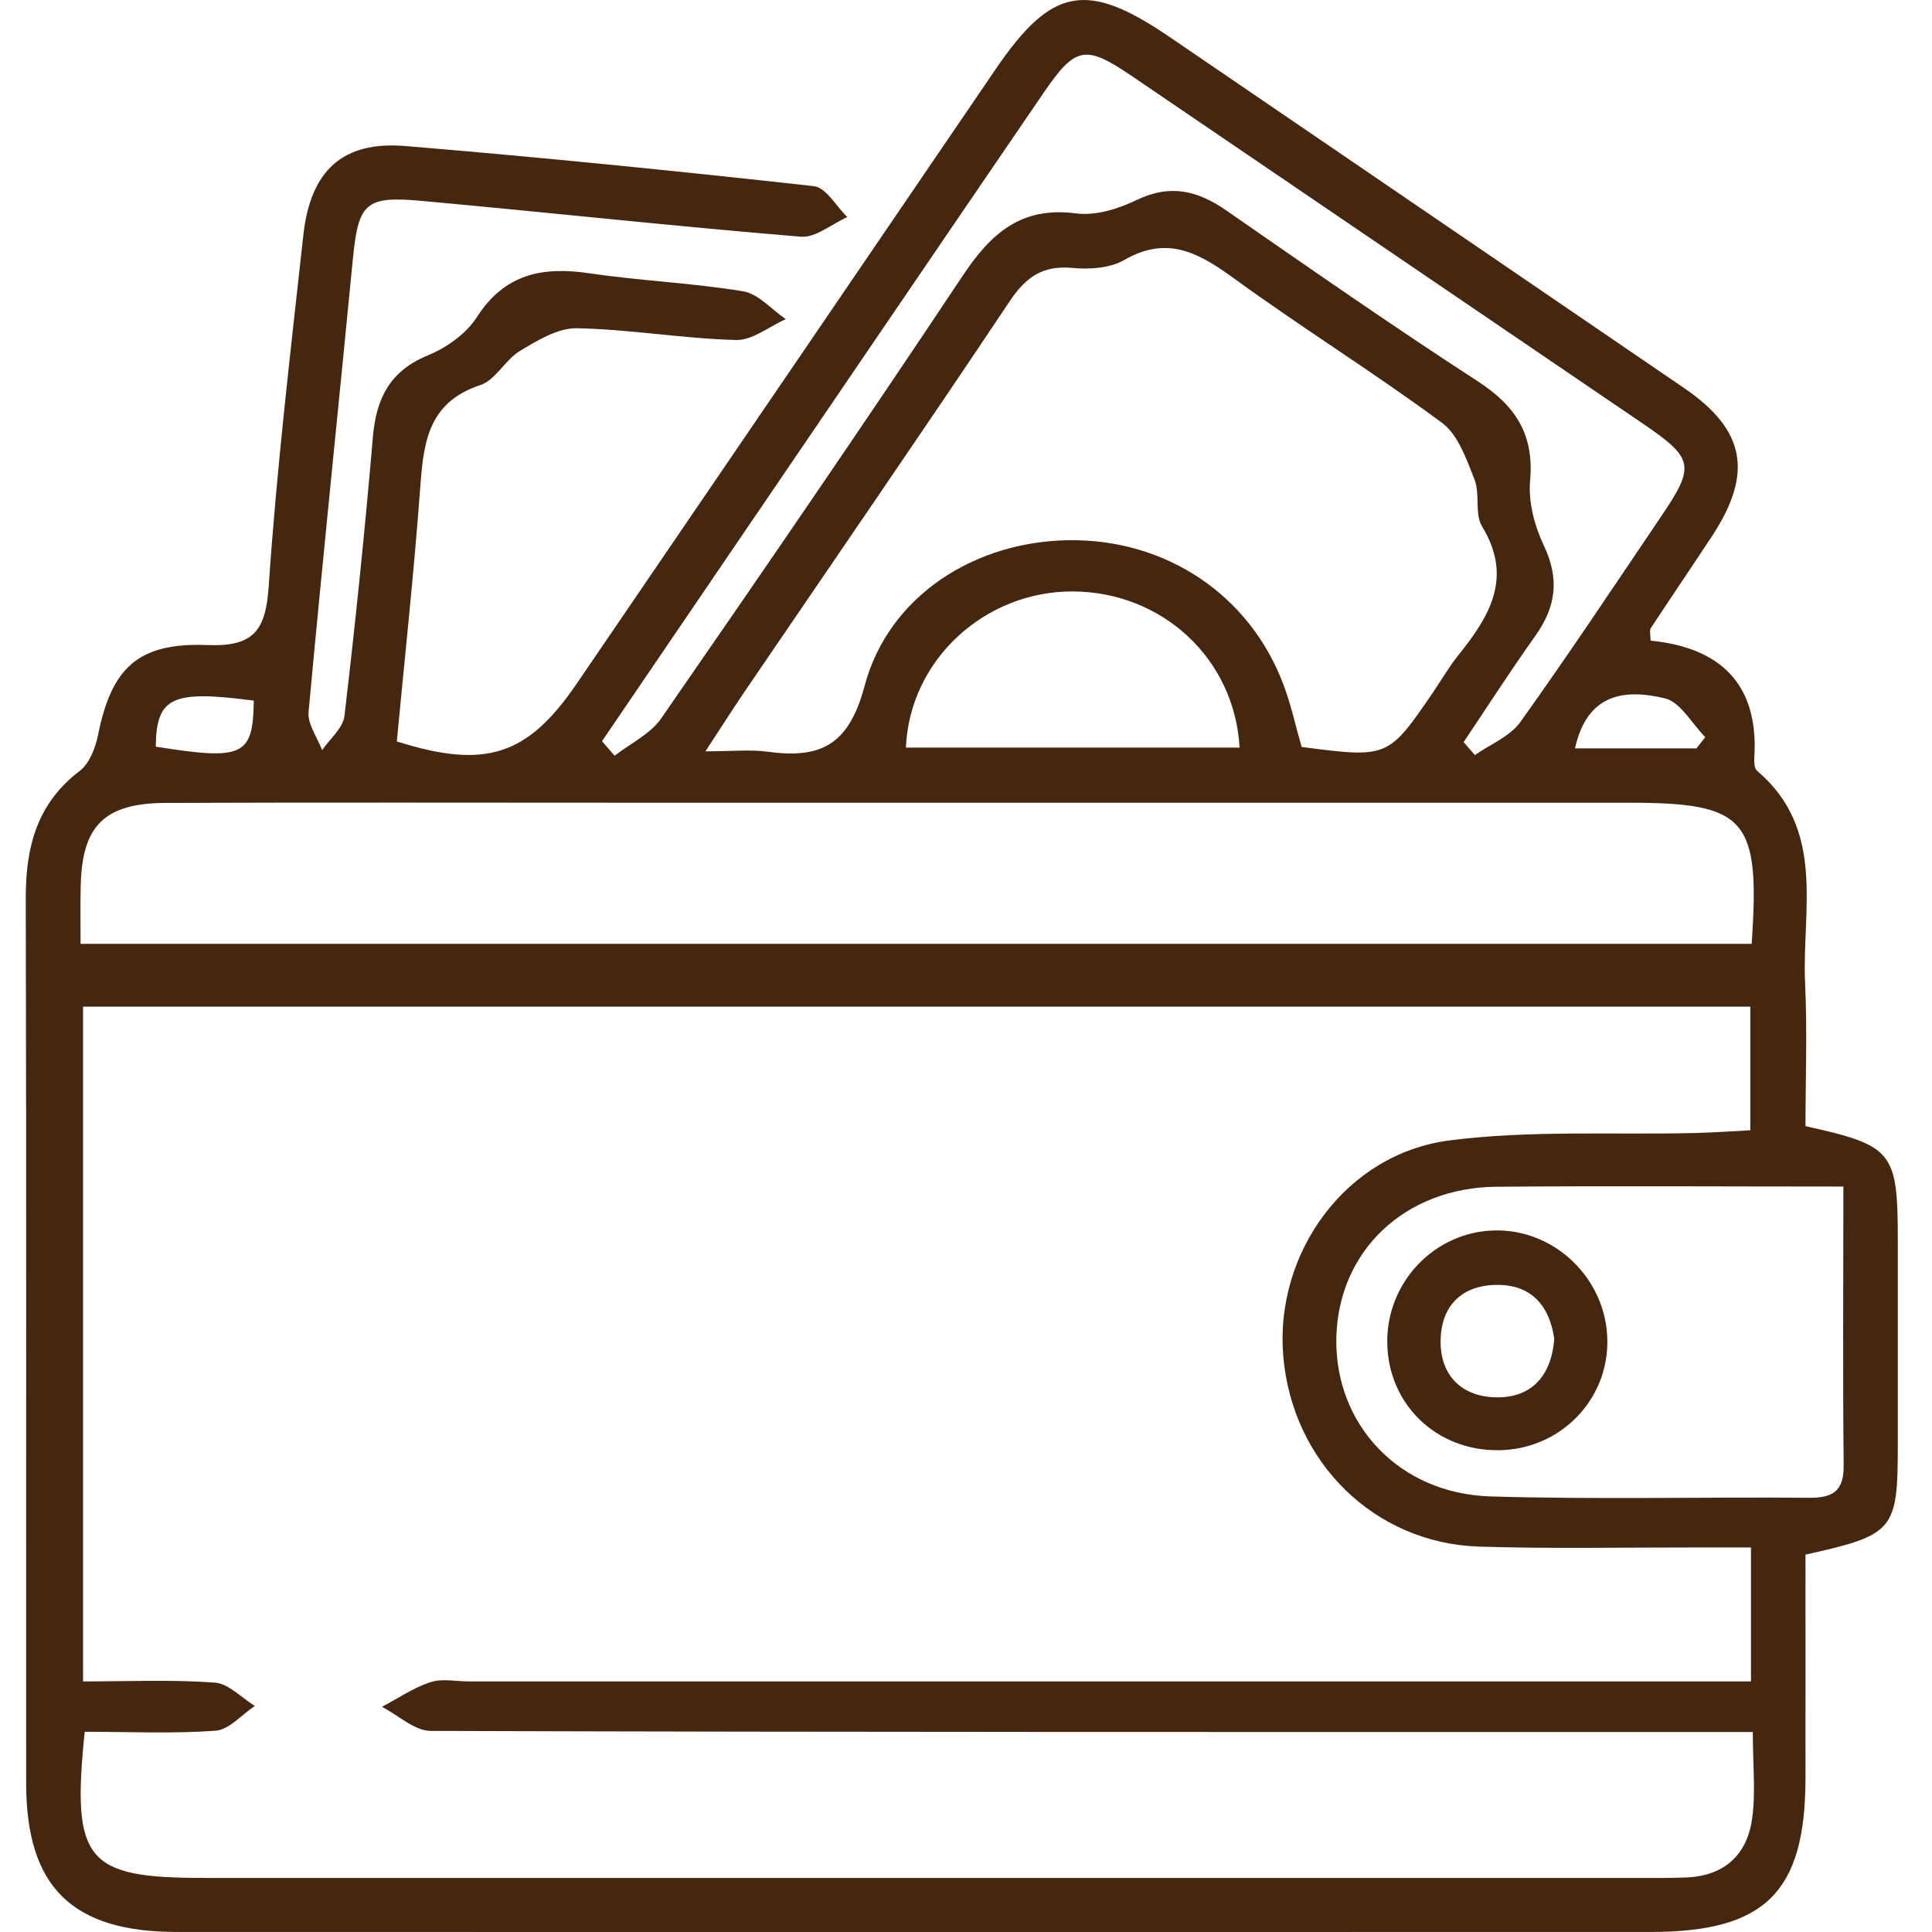
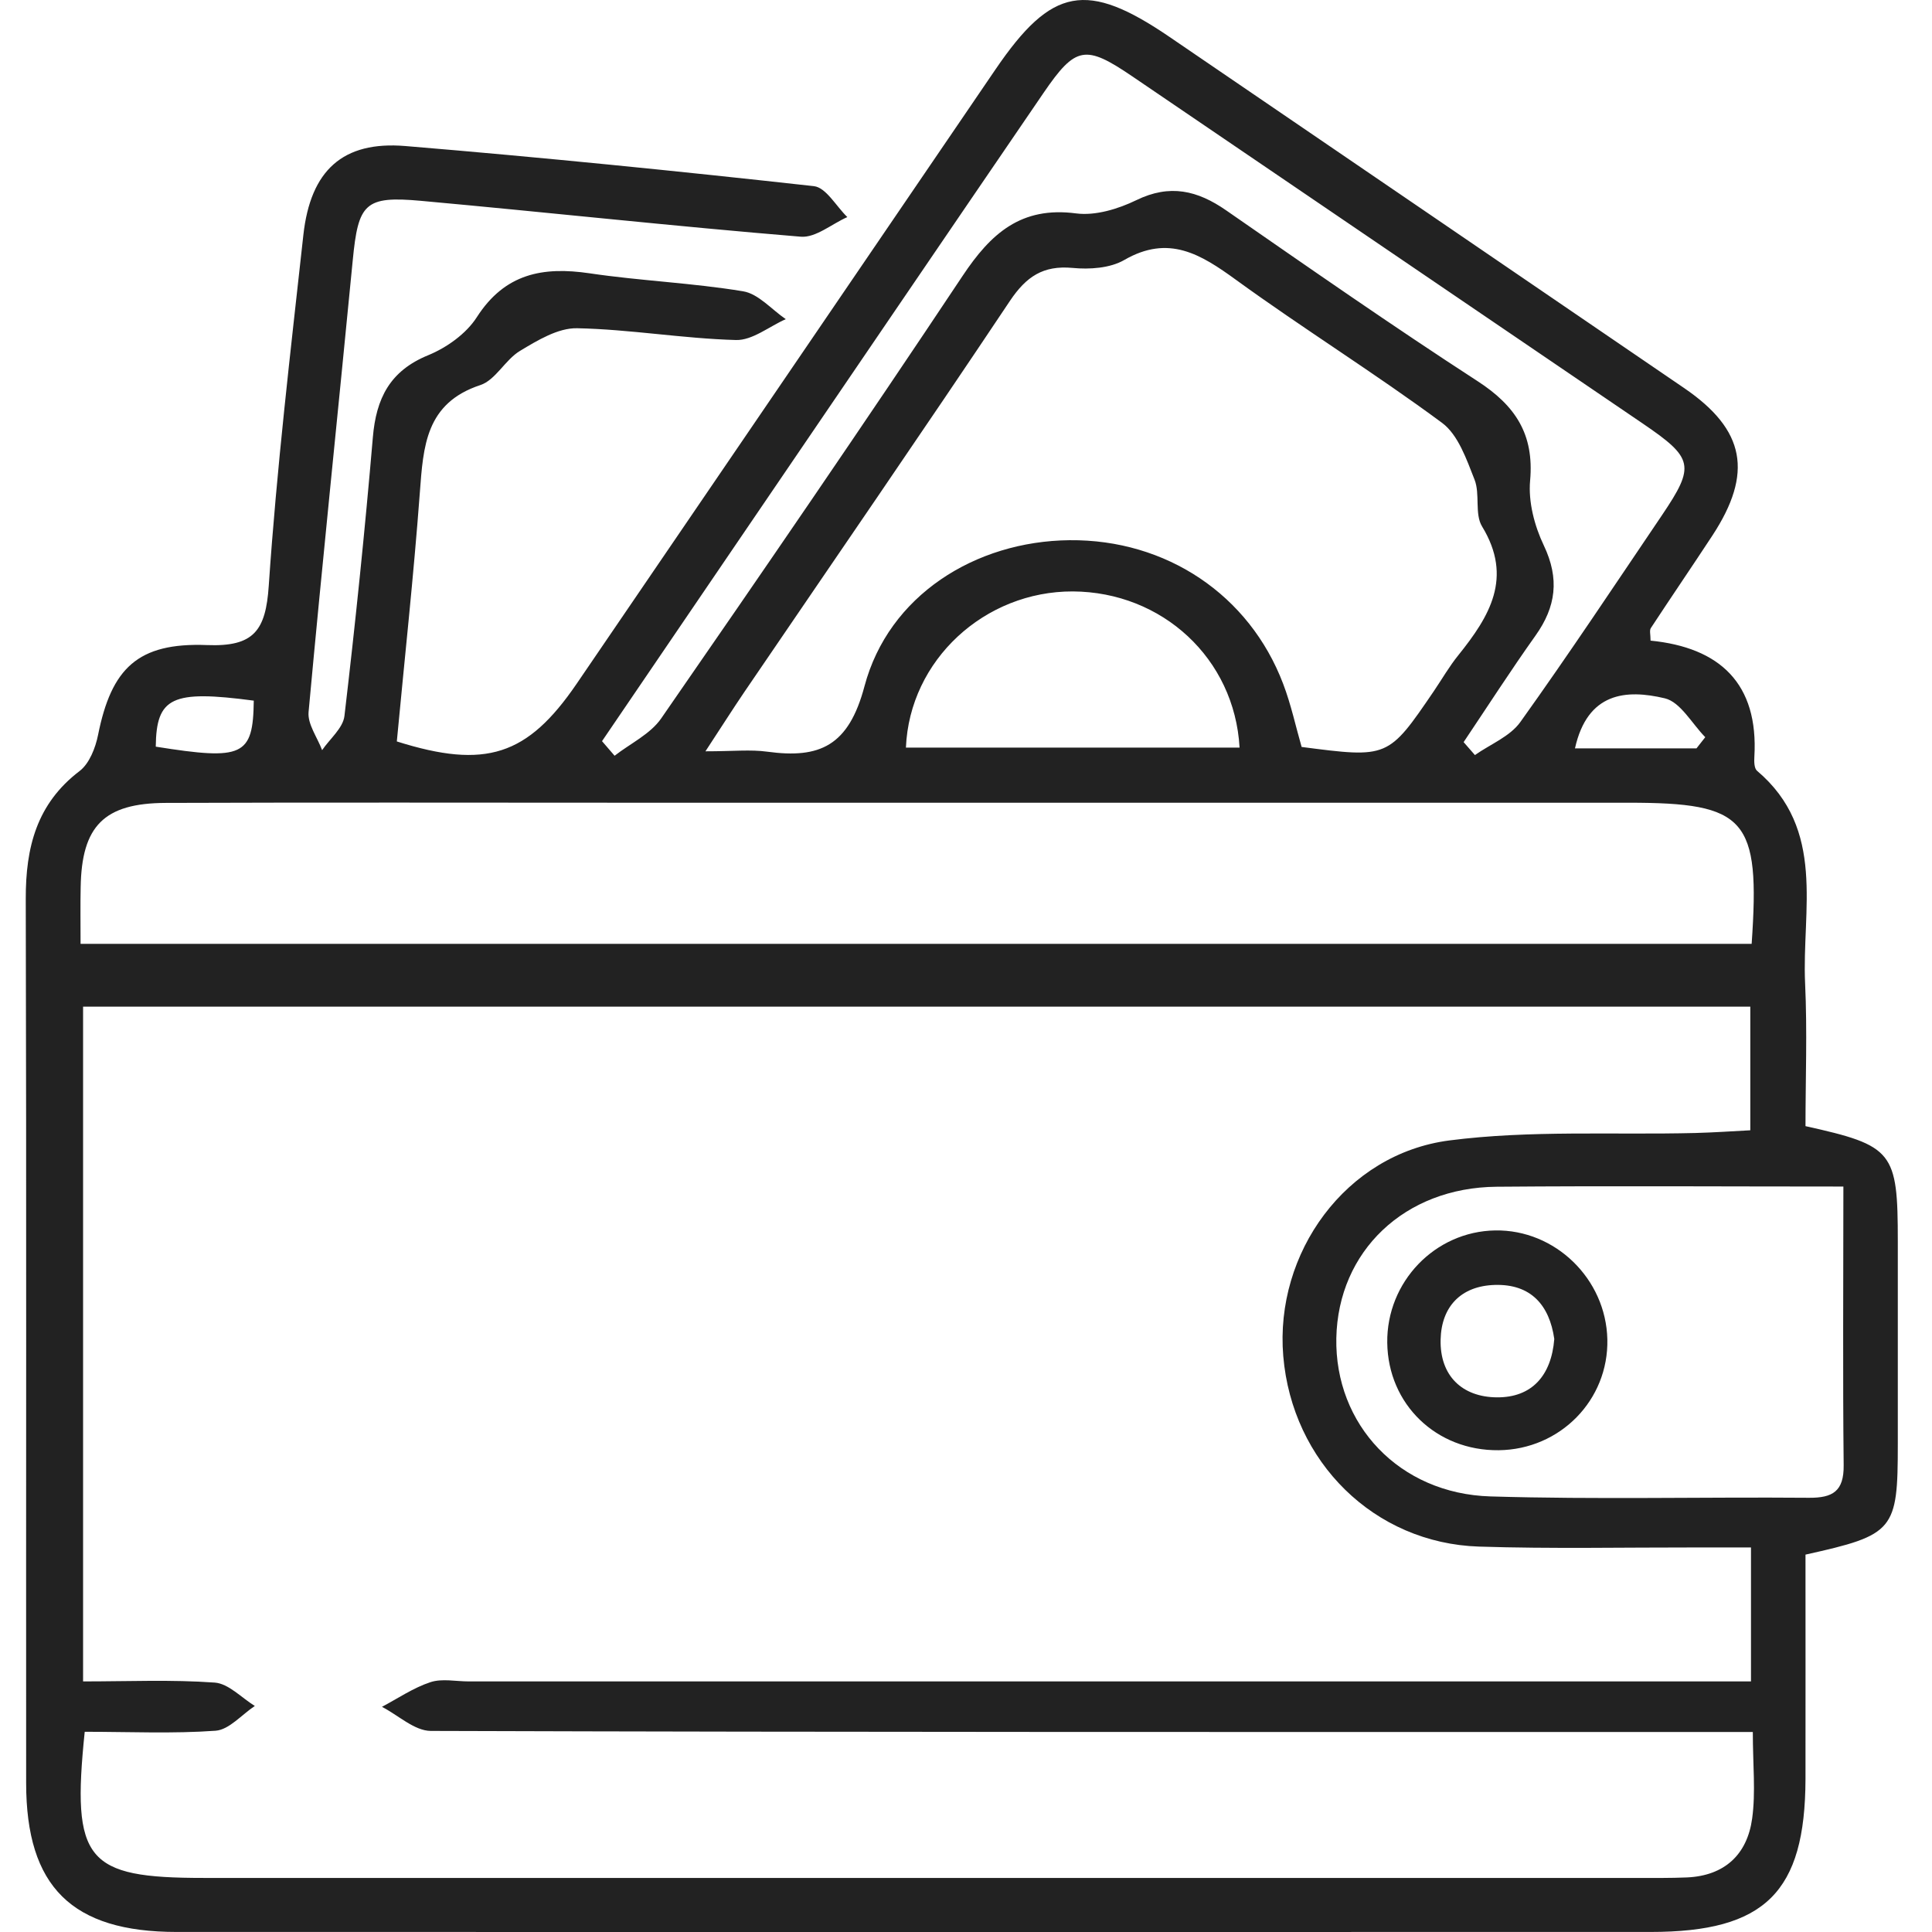
<svg xmlns="http://www.w3.org/2000/svg" width="150" height="150" viewBox="0 0 150 150" fill="none">
-   <path d="M128.149 49.738C133.514 50.271 136.546 53.055 136.208 58.766C136.186 59.126 136.193 59.651 136.411 59.839C141.807 64.409 139.886 70.645 140.148 76.349C140.321 80.071 140.178 83.8 140.178 87.433C147 88.948 147.345 89.399 147.345 96.37C147.345 101.623 147.345 106.877 147.345 112.13C147.345 118.831 147.075 119.169 140.178 120.7C140.178 126.425 140.186 132.271 140.178 138.117C140.156 146.92 137.041 149.997 128.149 149.997C90.004 149.997 51.859 150.004 13.722 149.997C5.587 149.997 2.03 146.492 2.03 138.432C2.015 115.544 2.06 92.663 2 69.775C1.993 65.797 2.841 62.406 6.18 59.862C6.938 59.284 7.411 58.068 7.613 57.062C8.649 51.892 10.69 49.873 16.071 50.083C19.703 50.226 20.633 48.973 20.866 45.476C21.481 36.38 22.555 27.308 23.553 18.242C24.108 13.229 26.614 10.933 31.47 11.338C42.058 12.216 52.632 13.282 63.191 14.453C64.136 14.558 64.924 16.021 65.787 16.854C64.579 17.387 63.326 18.475 62.17 18.377C52.332 17.567 42.516 16.486 32.685 15.593C28.318 15.195 27.815 15.796 27.387 20.208C26.254 31.9 25.031 43.585 23.958 55.276C23.868 56.222 24.641 57.25 25.009 58.241C25.609 57.363 26.629 56.53 26.742 55.592C27.59 48.395 28.333 41.183 28.948 33.956C29.203 30.932 30.269 28.793 33.248 27.578C34.689 26.985 36.205 25.904 37.023 24.621C39.199 21.236 42.141 20.681 45.788 21.221C49.743 21.807 53.758 21.964 57.698 22.617C58.883 22.812 59.904 24.028 61.007 24.779C59.716 25.349 58.41 26.437 57.135 26.399C53.022 26.287 48.917 25.567 44.805 25.484C43.327 25.454 41.736 26.422 40.377 27.24C39.222 27.93 38.479 29.506 37.293 29.897C33.038 31.3 32.866 34.662 32.595 38.256C32.115 44.718 31.41 51.164 30.809 57.565C37.713 59.742 40.955 58.668 44.767 53.093C55.611 37.191 66.455 21.297 77.291 5.387C81.659 -1.021 84.368 -1.524 90.822 2.881C104.135 11.969 117.462 21.041 130.768 30.137C135.51 33.379 136.126 36.733 132.944 41.588C131.368 43.99 129.747 46.361 128.171 48.763C128.051 48.95 128.149 49.243 128.149 49.738ZM6.578 134.455C5.542 144.488 6.69 145.802 15.808 145.802C52.94 145.802 90.079 145.802 127.211 145.802C128.464 145.802 129.71 145.817 130.963 145.764C133.897 145.637 135.653 143.986 136.036 141.194C136.321 139.145 136.088 137.029 136.088 134.47C134.152 134.47 132.561 134.47 130.97 134.47C98.461 134.47 65.952 134.493 33.443 134.388C32.175 134.38 30.914 133.164 29.654 132.519C30.899 131.859 32.093 131.041 33.413 130.605C34.314 130.305 35.395 130.545 36.393 130.545C68.151 130.545 99.91 130.545 131.668 130.545C133.102 130.545 134.527 130.545 135.946 130.545C135.946 126.771 135.946 123.694 135.946 120.144C134.385 120.144 133.042 120.144 131.706 120.144C126.077 120.137 120.449 120.257 114.828 120.077C106.694 119.814 100.322 113.503 99.632 105.286C98.957 97.293 104.472 89.586 112.532 88.543C118.813 87.733 125.244 88.123 131.608 87.966C133.049 87.928 134.482 87.83 135.893 87.755C135.893 84.243 135.893 81.189 135.893 78.157C92.555 78.157 49.503 78.157 6.45 78.157C6.45 95.68 6.45 112.888 6.45 130.545C9.985 130.545 13.339 130.395 16.664 130.635C17.744 130.71 18.75 131.814 19.785 132.451C18.772 133.119 17.797 134.29 16.746 134.373C13.429 134.613 10.067 134.455 6.578 134.455ZM6.255 73.279C49.795 73.279 92.908 73.279 135.998 73.279C136.674 63.539 135.578 62.323 126.423 62.323C100.563 62.323 74.703 62.323 48.85 62.323C36.858 62.323 24.866 62.293 12.874 62.338C8.064 62.353 6.338 64.139 6.263 68.889C6.233 70.255 6.255 71.628 6.255 73.279ZM54.771 58.331C56.932 58.331 58.275 58.181 59.574 58.361C63.648 58.916 65.885 57.918 67.116 53.288C68.992 46.226 75.723 42.016 83.032 41.941C90.537 41.866 96.998 46.174 99.624 53.093C100.24 54.706 100.6 56.41 101.058 57.993C107.774 58.864 107.774 58.871 111.331 53.648C111.962 52.717 112.525 51.734 113.23 50.864C115.646 47.855 117.492 44.853 115.069 40.876C114.476 39.907 114.926 38.361 114.483 37.236C113.86 35.66 113.215 33.761 111.962 32.831C106.746 28.974 101.223 25.544 95.97 21.732C93.223 19.736 90.739 18.19 87.287 20.186C86.184 20.824 84.593 20.929 83.272 20.801C80.984 20.591 79.678 21.477 78.417 23.353C71.626 33.521 64.684 43.6 57.803 53.708C56.917 55.014 56.084 56.327 54.771 58.331ZM143.12 92.123C133.86 92.123 125.034 92.063 116.202 92.138C109.043 92.198 103.887 97.151 103.752 103.89C103.624 110.584 108.622 115.972 115.721 116.182C123.954 116.43 132.201 116.219 140.441 116.287C142.294 116.302 143.165 115.784 143.142 113.758C143.067 106.771 143.12 99.777 143.12 92.123ZM113.635 57.618C113.928 57.955 114.221 58.293 114.513 58.623C115.706 57.783 117.237 57.182 118.04 56.057C121.815 50.781 125.402 45.371 129.042 39.99C131.623 36.163 131.488 35.57 127.556 32.891C114.341 23.901 101.125 14.91 87.91 5.928C84.263 3.451 83.513 3.571 81.021 7.211C73.202 18.655 65.412 30.114 57.608 41.573C53.983 46.894 50.366 52.222 46.741 57.543C47.064 57.918 47.394 58.301 47.717 58.676C48.94 57.723 50.493 56.995 51.334 55.779C59.221 44.388 67.055 32.958 74.733 21.424C76.924 18.13 79.273 16.006 83.55 16.569C85.051 16.764 86.815 16.224 88.225 15.541C90.829 14.273 92.968 14.783 95.204 16.336C101.666 20.816 108.127 25.319 114.723 29.596C117.65 31.495 119.121 33.709 118.798 37.311C118.648 38.962 119.136 40.83 119.864 42.354C121.087 44.928 120.817 47.104 119.211 49.355C117.29 52.057 115.489 54.856 113.635 57.618ZM70.335 58.045C79.13 58.045 87.678 58.045 96.24 58.045C95.85 51.111 90.222 45.956 83.295 45.918C76.459 45.896 70.62 51.231 70.335 58.045ZM122.28 58.105C125.612 58.105 128.659 58.105 131.713 58.105C131.938 57.813 132.171 57.528 132.396 57.235C131.361 56.184 130.475 54.511 129.259 54.218C126.243 53.498 123.248 53.753 122.28 58.105ZM19.703 54.398C13.332 53.55 12.139 54.136 12.093 57.97C18.87 59.051 19.65 58.706 19.703 54.398Z" fill="#45270F" />
-   <path d="M116.359 112.595C111.518 112.647 107.766 109.03 107.706 104.25C107.646 99.522 111.413 95.605 116.089 95.53C120.741 95.455 124.689 99.29 124.794 103.987C124.899 108.7 121.124 112.542 116.359 112.595ZM120.674 103.957C120.299 101.338 118.865 99.68 116.059 99.762C113.432 99.837 111.909 101.443 111.849 104.002C111.781 106.801 113.507 108.467 116.216 108.49C118.925 108.512 120.449 106.809 120.674 103.957Z" fill="#45270F" />
+   <path d="M128.149 49.738C133.514 50.271 136.546 53.055 136.208 58.766C136.186 59.126 136.193 59.651 136.411 59.839C141.807 64.409 139.886 70.645 140.148 76.349C140.321 80.071 140.178 83.8 140.178 87.433C147 88.948 147.345 89.399 147.345 96.37C147.345 101.623 147.345 106.877 147.345 112.13C147.345 118.831 147.075 119.169 140.178 120.7C140.178 126.425 140.186 132.271 140.178 138.117C140.156 146.92 137.041 149.997 128.149 149.997C90.004 149.997 51.859 150.004 13.722 149.997C5.587 149.997 2.03 146.492 2.03 138.432C2.015 115.544 2.06 92.663 2 69.775C1.993 65.797 2.841 62.406 6.18 59.862C6.938 59.284 7.411 58.068 7.613 57.062C8.649 51.892 10.69 49.873 16.071 50.083C19.703 50.226 20.633 48.973 20.866 45.476C21.481 36.38 22.555 27.308 23.553 18.242C24.108 13.229 26.614 10.933 31.47 11.338C42.058 12.216 52.632 13.282 63.191 14.453C64.136 14.558 64.924 16.021 65.787 16.854C64.579 17.387 63.326 18.475 62.17 18.377C52.332 17.567 42.516 16.486 32.685 15.593C28.318 15.195 27.815 15.796 27.387 20.208C26.254 31.9 25.031 43.585 23.958 55.276C23.868 56.222 24.641 57.25 25.009 58.241C25.609 57.363 26.629 56.53 26.742 55.592C27.59 48.395 28.333 41.183 28.948 33.956C29.203 30.932 30.269 28.793 33.248 27.578C34.689 26.985 36.205 25.904 37.023 24.621C39.199 21.236 42.141 20.681 45.788 21.221C49.743 21.807 53.758 21.964 57.698 22.617C58.883 22.812 59.904 24.028 61.007 24.779C59.716 25.349 58.41 26.437 57.135 26.399C53.022 26.287 48.917 25.567 44.805 25.484C43.327 25.454 41.736 26.422 40.377 27.24C39.222 27.93 38.479 29.506 37.293 29.897C33.038 31.3 32.866 34.662 32.595 38.256C32.115 44.718 31.41 51.164 30.809 57.565C37.713 59.742 40.955 58.668 44.767 53.093C55.611 37.191 66.455 21.297 77.291 5.387C81.659 -1.021 84.368 -1.524 90.822 2.881C104.135 11.969 117.462 21.041 130.768 30.137C135.51 33.379 136.126 36.733 132.944 41.588C131.368 43.99 129.747 46.361 128.171 48.763C128.051 48.95 128.149 49.243 128.149 49.738ZM6.578 134.455C5.542 144.488 6.69 145.802 15.808 145.802C52.94 145.802 90.079 145.802 127.211 145.802C128.464 145.802 129.71 145.817 130.963 145.764C133.897 145.637 135.653 143.986 136.036 141.194C136.321 139.145 136.088 137.029 136.088 134.47C134.152 134.47 132.561 134.47 130.97 134.47C98.461 134.47 65.952 134.493 33.443 134.388C32.175 134.38 30.914 133.164 29.654 132.519C30.899 131.859 32.093 131.041 33.413 130.605C34.314 130.305 35.395 130.545 36.393 130.545C68.151 130.545 99.91 130.545 131.668 130.545C133.102 130.545 134.527 130.545 135.946 130.545C135.946 126.771 135.946 123.694 135.946 120.144C134.385 120.144 133.042 120.144 131.706 120.144C126.077 120.137 120.449 120.257 114.828 120.077C106.694 119.814 100.322 113.503 99.632 105.286C98.957 97.293 104.472 89.586 112.532 88.543C118.813 87.733 125.244 88.123 131.608 87.966C133.049 87.928 134.482 87.83 135.893 87.755C135.893 84.243 135.893 81.189 135.893 78.157C92.555 78.157 49.503 78.157 6.45 78.157C6.45 95.68 6.45 112.888 6.45 130.545C9.985 130.545 13.339 130.395 16.664 130.635C17.744 130.71 18.75 131.814 19.785 132.451C18.772 133.119 17.797 134.29 16.746 134.373C13.429 134.613 10.067 134.455 6.578 134.455ZM6.255 73.279C49.795 73.279 92.908 73.279 135.998 73.279C136.674 63.539 135.578 62.323 126.423 62.323C100.563 62.323 74.703 62.323 48.85 62.323C36.858 62.323 24.866 62.293 12.874 62.338C8.064 62.353 6.338 64.139 6.263 68.889C6.233 70.255 6.255 71.628 6.255 73.279ZM54.771 58.331C56.932 58.331 58.275 58.181 59.574 58.361C63.648 58.916 65.885 57.918 67.116 53.288C68.992 46.226 75.723 42.016 83.032 41.941C90.537 41.866 96.998 46.174 99.624 53.093C100.24 54.706 100.6 56.41 101.058 57.993C107.774 58.864 107.774 58.871 111.331 53.648C111.962 52.717 112.525 51.734 113.23 50.864C115.646 47.855 117.492 44.853 115.069 40.876C114.476 39.907 114.926 38.361 114.483 37.236C113.86 35.66 113.215 33.761 111.962 32.831C106.746 28.974 101.223 25.544 95.97 21.732C93.223 19.736 90.739 18.19 87.287 20.186C86.184 20.824 84.593 20.929 83.272 20.801C80.984 20.591 79.678 21.477 78.417 23.353C71.626 33.521 64.684 43.6 57.803 53.708C56.917 55.014 56.084 56.327 54.771 58.331ZM143.12 92.123C133.86 92.123 125.034 92.063 116.202 92.138C109.043 92.198 103.887 97.151 103.752 103.89C103.624 110.584 108.622 115.972 115.721 116.182C123.954 116.43 132.201 116.219 140.441 116.287C142.294 116.302 143.165 115.784 143.142 113.758C143.067 106.771 143.12 99.777 143.12 92.123ZM113.635 57.618C113.928 57.955 114.221 58.293 114.513 58.623C115.706 57.783 117.237 57.182 118.04 56.057C121.815 50.781 125.402 45.371 129.042 39.99C131.623 36.163 131.488 35.57 127.556 32.891C114.341 23.901 101.125 14.91 87.91 5.928C84.263 3.451 83.513 3.571 81.021 7.211C73.202 18.655 65.412 30.114 57.608 41.573C53.983 46.894 50.366 52.222 46.741 57.543C47.064 57.918 47.394 58.301 47.717 58.676C48.94 57.723 50.493 56.995 51.334 55.779C59.221 44.388 67.055 32.958 74.733 21.424C76.924 18.13 79.273 16.006 83.55 16.569C85.051 16.764 86.815 16.224 88.225 15.541C90.829 14.273 92.968 14.783 95.204 16.336C101.666 20.816 108.127 25.319 114.723 29.596C117.65 31.495 119.121 33.709 118.798 37.311C118.648 38.962 119.136 40.83 119.864 42.354C121.087 44.928 120.817 47.104 119.211 49.355C117.29 52.057 115.489 54.856 113.635 57.618ZM70.335 58.045C79.13 58.045 87.678 58.045 96.24 58.045C95.85 51.111 90.222 45.956 83.295 45.918C76.459 45.896 70.62 51.231 70.335 58.045ZM122.28 58.105C125.612 58.105 128.659 58.105 131.713 58.105C131.938 57.813 132.171 57.528 132.396 57.235C131.361 56.184 130.475 54.511 129.259 54.218C126.243 53.498 123.248 53.753 122.28 58.105ZM19.703 54.398C13.332 53.55 12.139 54.136 12.093 57.97C18.87 59.051 19.65 58.706 19.703 54.398Z" fill="#222222" />
+   <path d="M116.359 112.595C111.518 112.647 107.766 109.03 107.706 104.25C107.646 99.522 111.413 95.605 116.089 95.53C120.741 95.455 124.689 99.29 124.794 103.987C124.899 108.7 121.124 112.542 116.359 112.595ZM120.674 103.957C120.299 101.338 118.865 99.68 116.059 99.762C113.432 99.837 111.909 101.443 111.849 104.002C111.781 106.801 113.507 108.467 116.216 108.49C118.925 108.512 120.449 106.809 120.674 103.957Z" fill="#222222" />
</svg>
